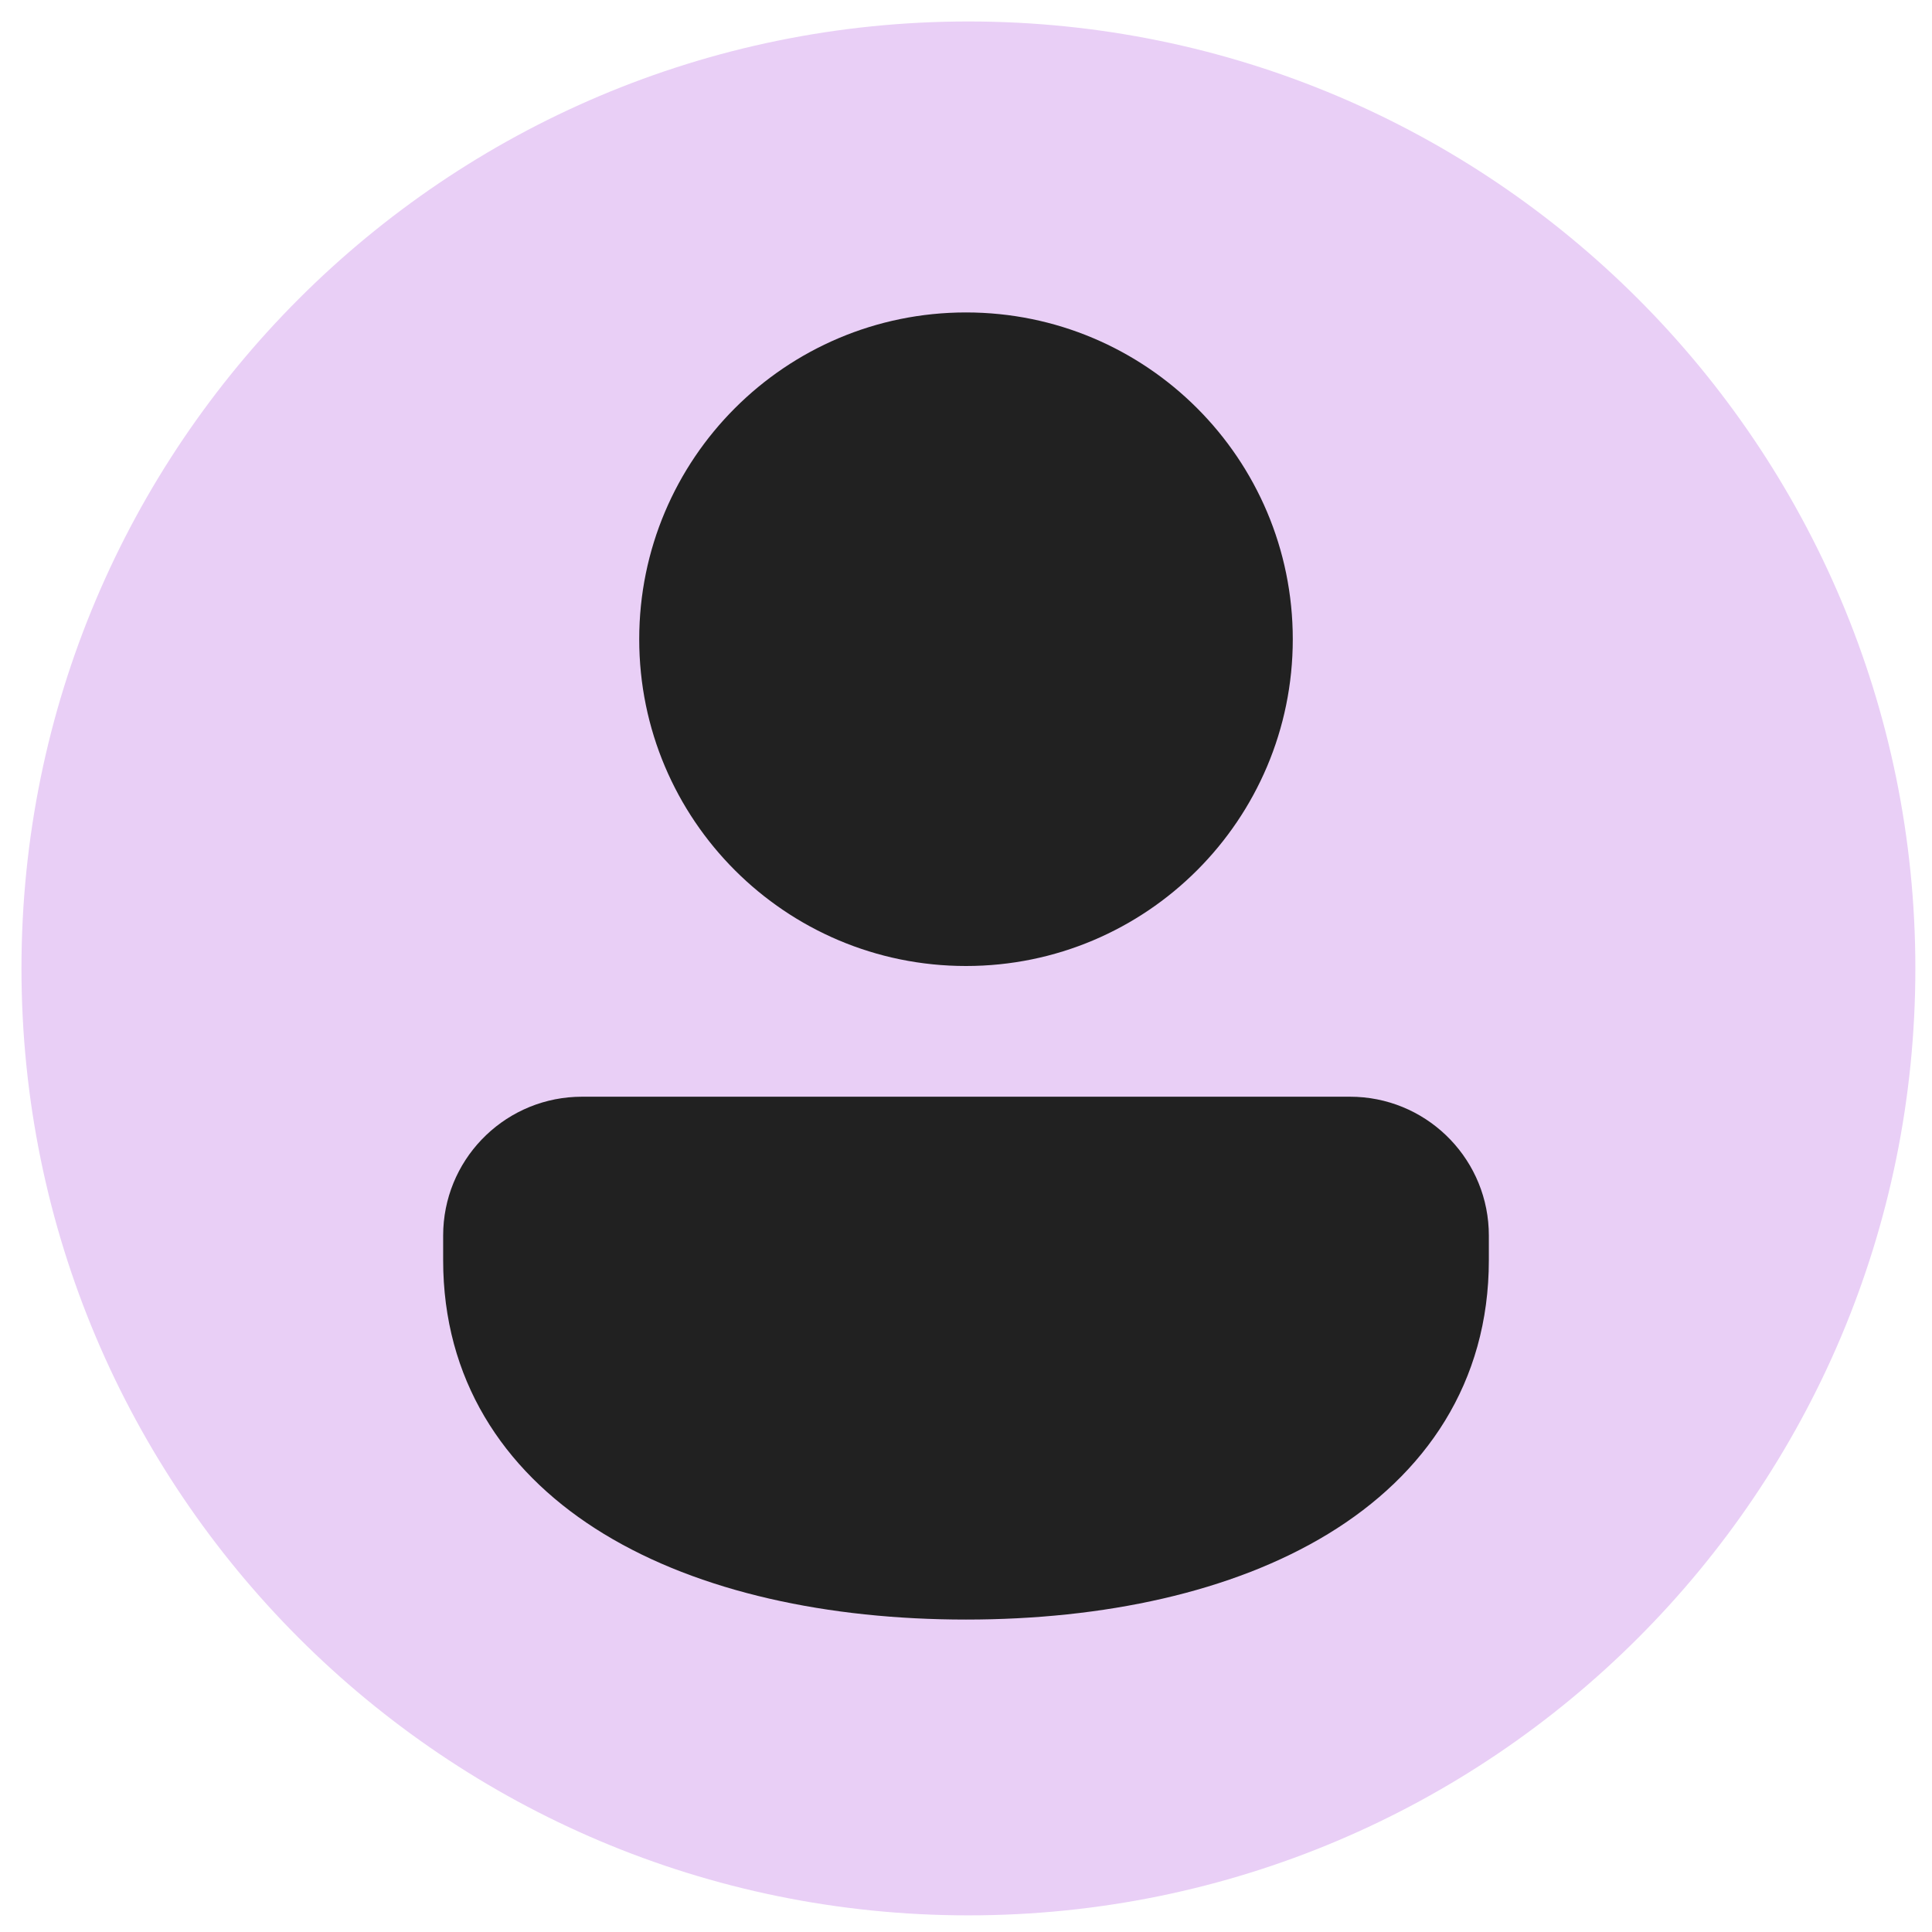
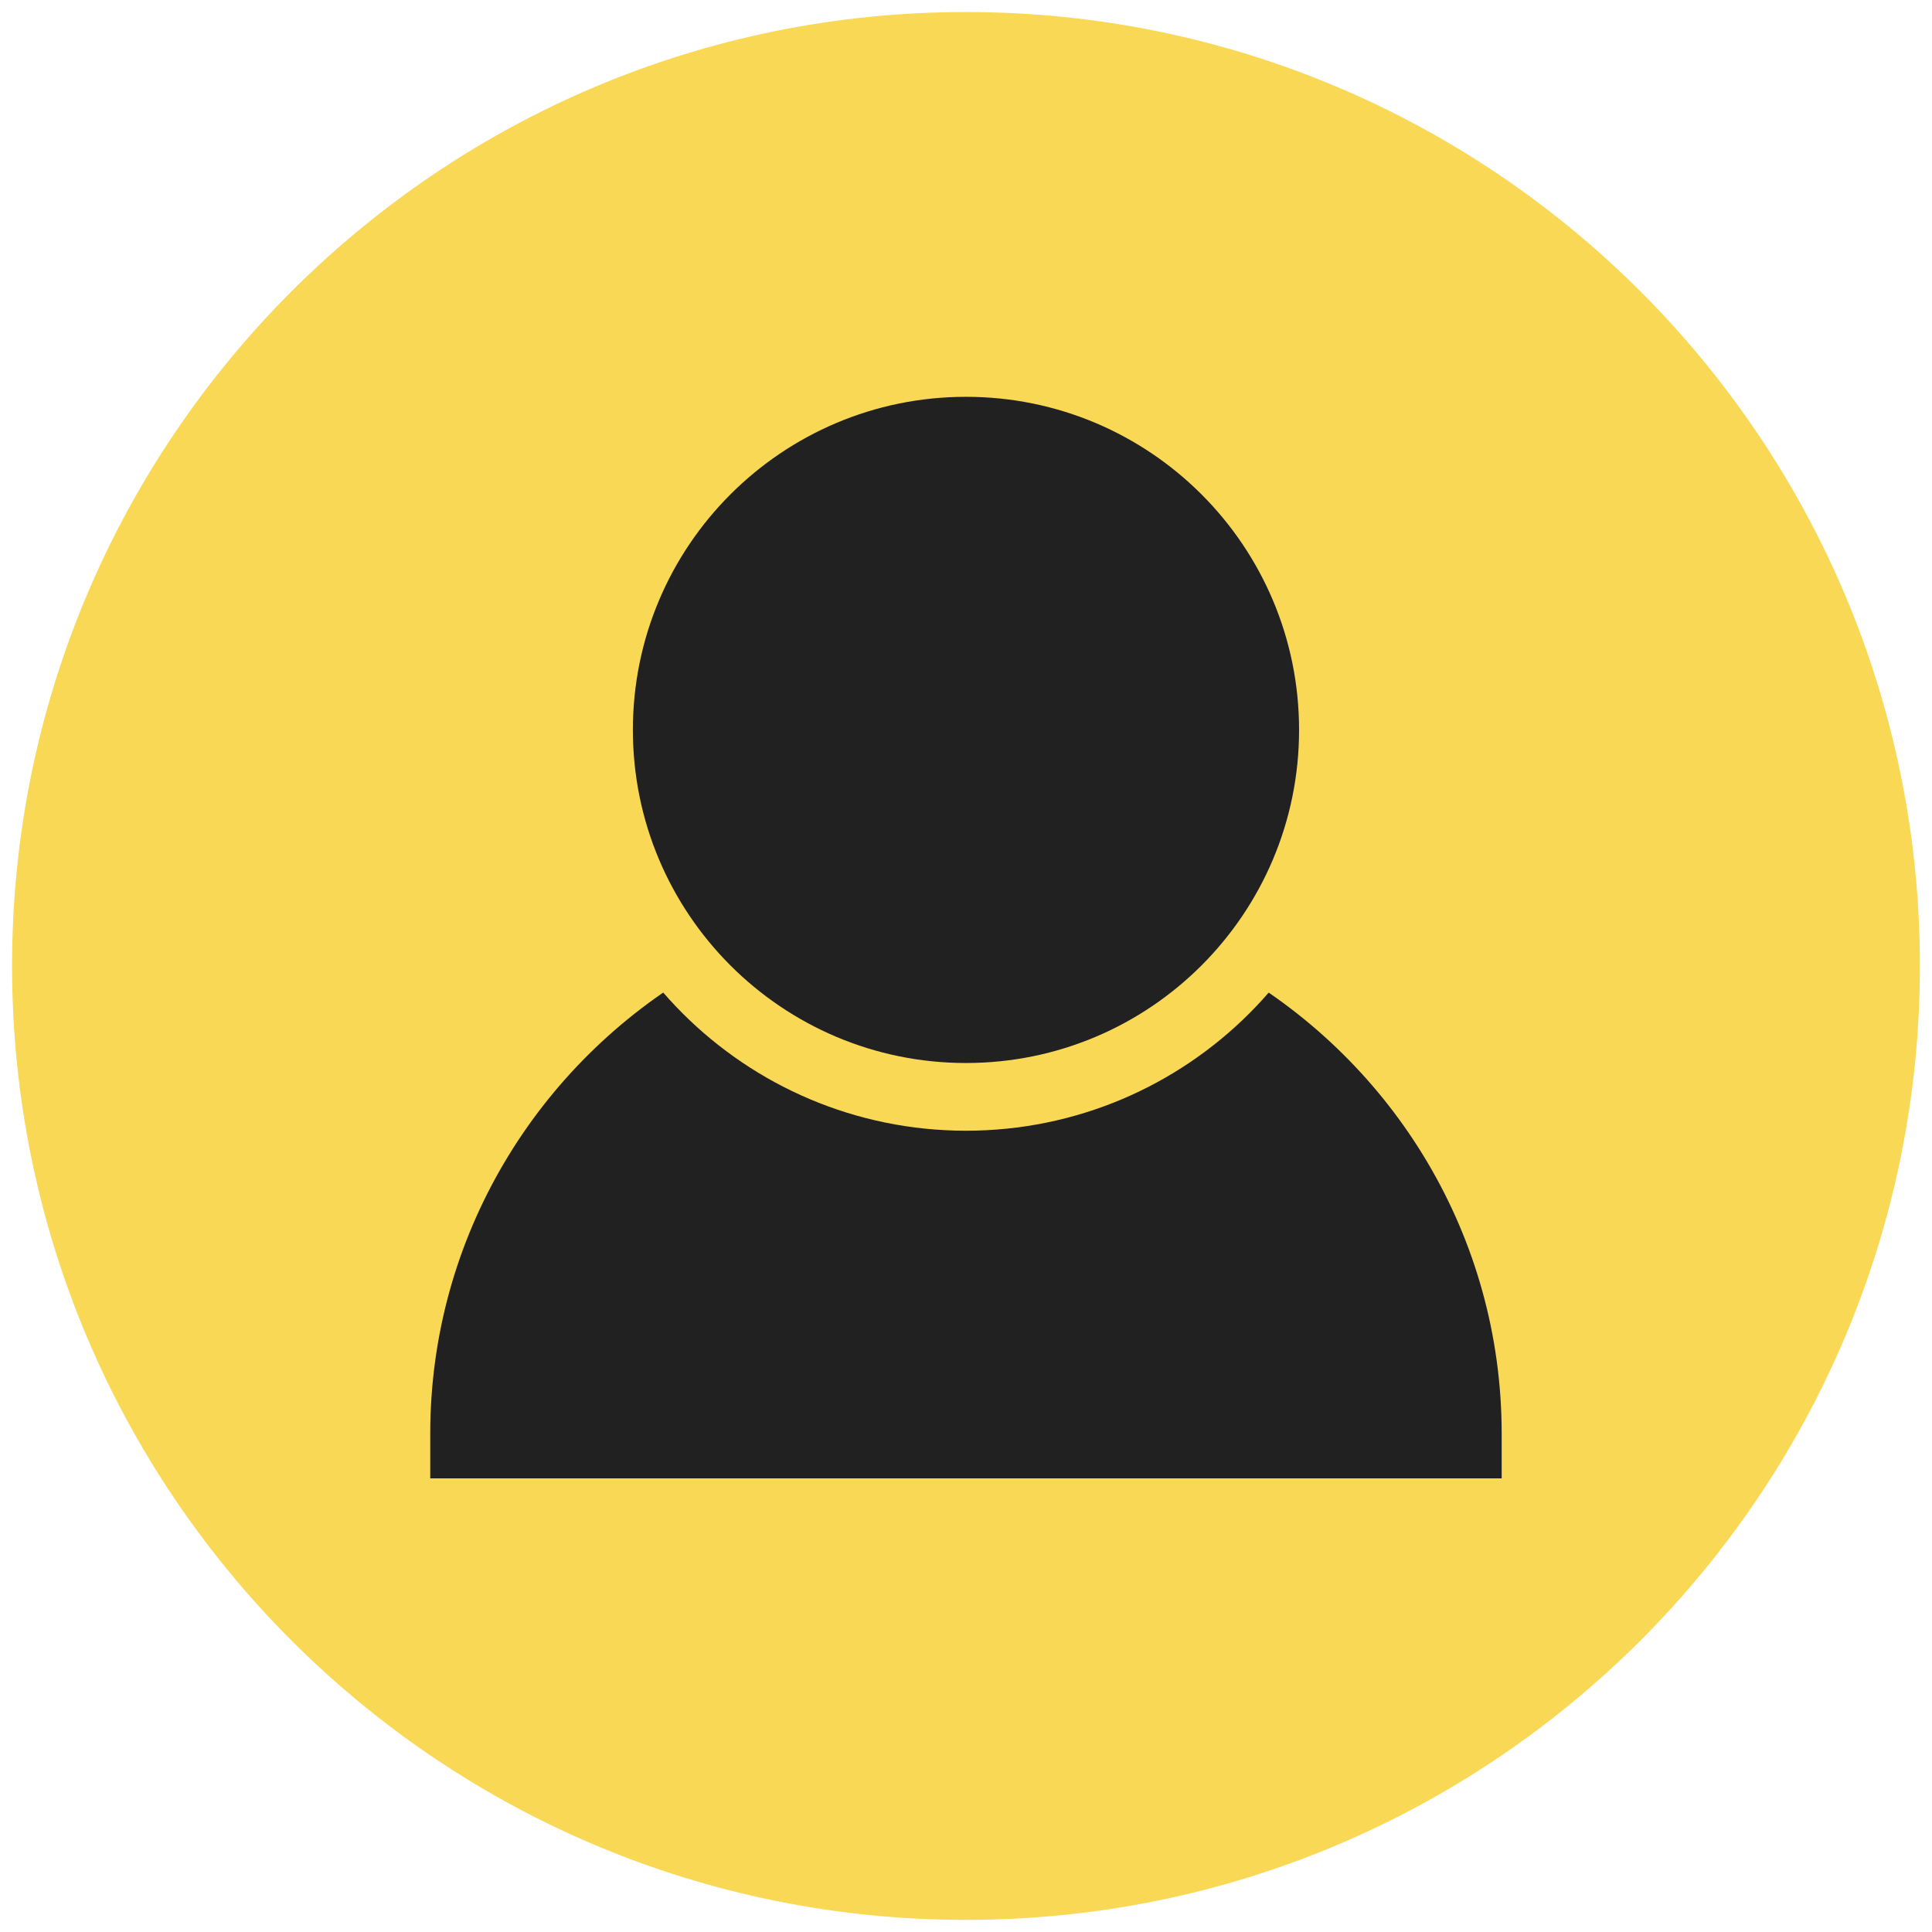
- <svg xmlns="http://www.w3.org/2000/svg" version="1.1" width="512" height="512" viewBox="0 0 512 512" xml:space="preserve">
-   <defs>
- </defs>
-   <rect x="0" y="0" width="100%" height="100%" fill="transparent" />
-   <g transform="matrix(0 0 0 0 0 0)" id="011a848d-5980-4c67-8dae-4127cc0439b2">
- </g>
-   <g transform="matrix(1 0 0 1 256 256)" id="ece07c3e-7e66-45b5-865b-bf7b0485dd1f">
-     <rect style="stroke: none; stroke-width: 1; stroke-dasharray: none; stroke-linecap: butt; stroke-dashoffset: 0; stroke-linejoin: miter; stroke-miterlimit: 4; fill: rgb(255,255,255); fill-opacity: 0; fill-rule: nonzero; opacity: 1;" vector-effect="non-scaling-stroke" x="-256" y="-256" rx="0" ry="0" width="512" height="512" />
-   </g>
-   <g transform="matrix(7.17 0 0 7.17 256.64 256.64)" id="32e7c556-da37-4610-8a6c-72d603abd107">
-     <circle style="stroke: rgb(0,0,0); stroke-width: 0; stroke-dasharray: none; stroke-linecap: butt; stroke-dashoffset: 0; stroke-linejoin: miter; stroke-miterlimit: 4; fill: rgb(233,207,246); fill-rule: nonzero; opacity: 1;" vector-effect="non-scaling-stroke" cx="0" cy="0" r="35" />
-   </g>
-   <g transform="matrix(8.66 0 0 8.66 256 256)">
-     <path style="stroke: rgb(0,0,0); stroke-width: 0; stroke-dasharray: none; stroke-linecap: butt; stroke-dashoffset: 0; stroke-linejoin: miter; stroke-miterlimit: 4; fill: rgb(33,33,33); fill-rule: nonzero; opacity: 1;" vector-effect="non-scaling-stroke" transform=" translate(-24, -24)" d="M 35.75 28 C 38.028 28 39.888 29.791 39.995 32.043 L 40 32.249 L 40 33 C 40 36.755 38.058 39.567 35.08 41.38 C 32.151 43.163 28.214 44 24 44 C 19.786 44 15.849 43.163 12.92 41.38 C 10.032 39.622 8.119 36.925 8.005 33.339 L 8 33 L 8 32.249 C 8 29.97 9.793 28.112 12.044 28.005 L 12.25 28 L 35.75 28 Z M 24 4 C 29.523 4 34 8.477 34 14 C 34 19.523 29.523 24 24 24 C 18.477 24 14 19.523 14 14 C 14 8.477 18.477 4 24 4 Z" stroke-linecap="round" />
+ <svg xmlns="http://www.w3.org/2000/svg" version="1.1" viewBox="0 0 160 160" xml:space="preserve">
+   <g transform="matrix(1.1898 0 0 1.1898 -677.94 228.9)">
+     <circle cx="637.03" cy="-125.15" r="66.397" fill="#f9d855" vector-effect="non-scaling-stroke" />
+     <g transform="translate(259.46 -360.91)" fill="#212121">
+       <path d="m358.95 236.06c-11.142 6.456-18.67 18.483-18.67 32.26v3.107h74.577v-3.107c0-13.765-7.517-25.782-18.643-32.242v-0.018h-0.028z" />
+       <circle cx="377.57" cy="219.33" r="23.185" stroke="#f9d855" stroke-linecap="round" stroke-linejoin="round" stroke-width="9.426" style="paint-order:stroke fill markers" />
+     </g>
  </g>
</svg>
